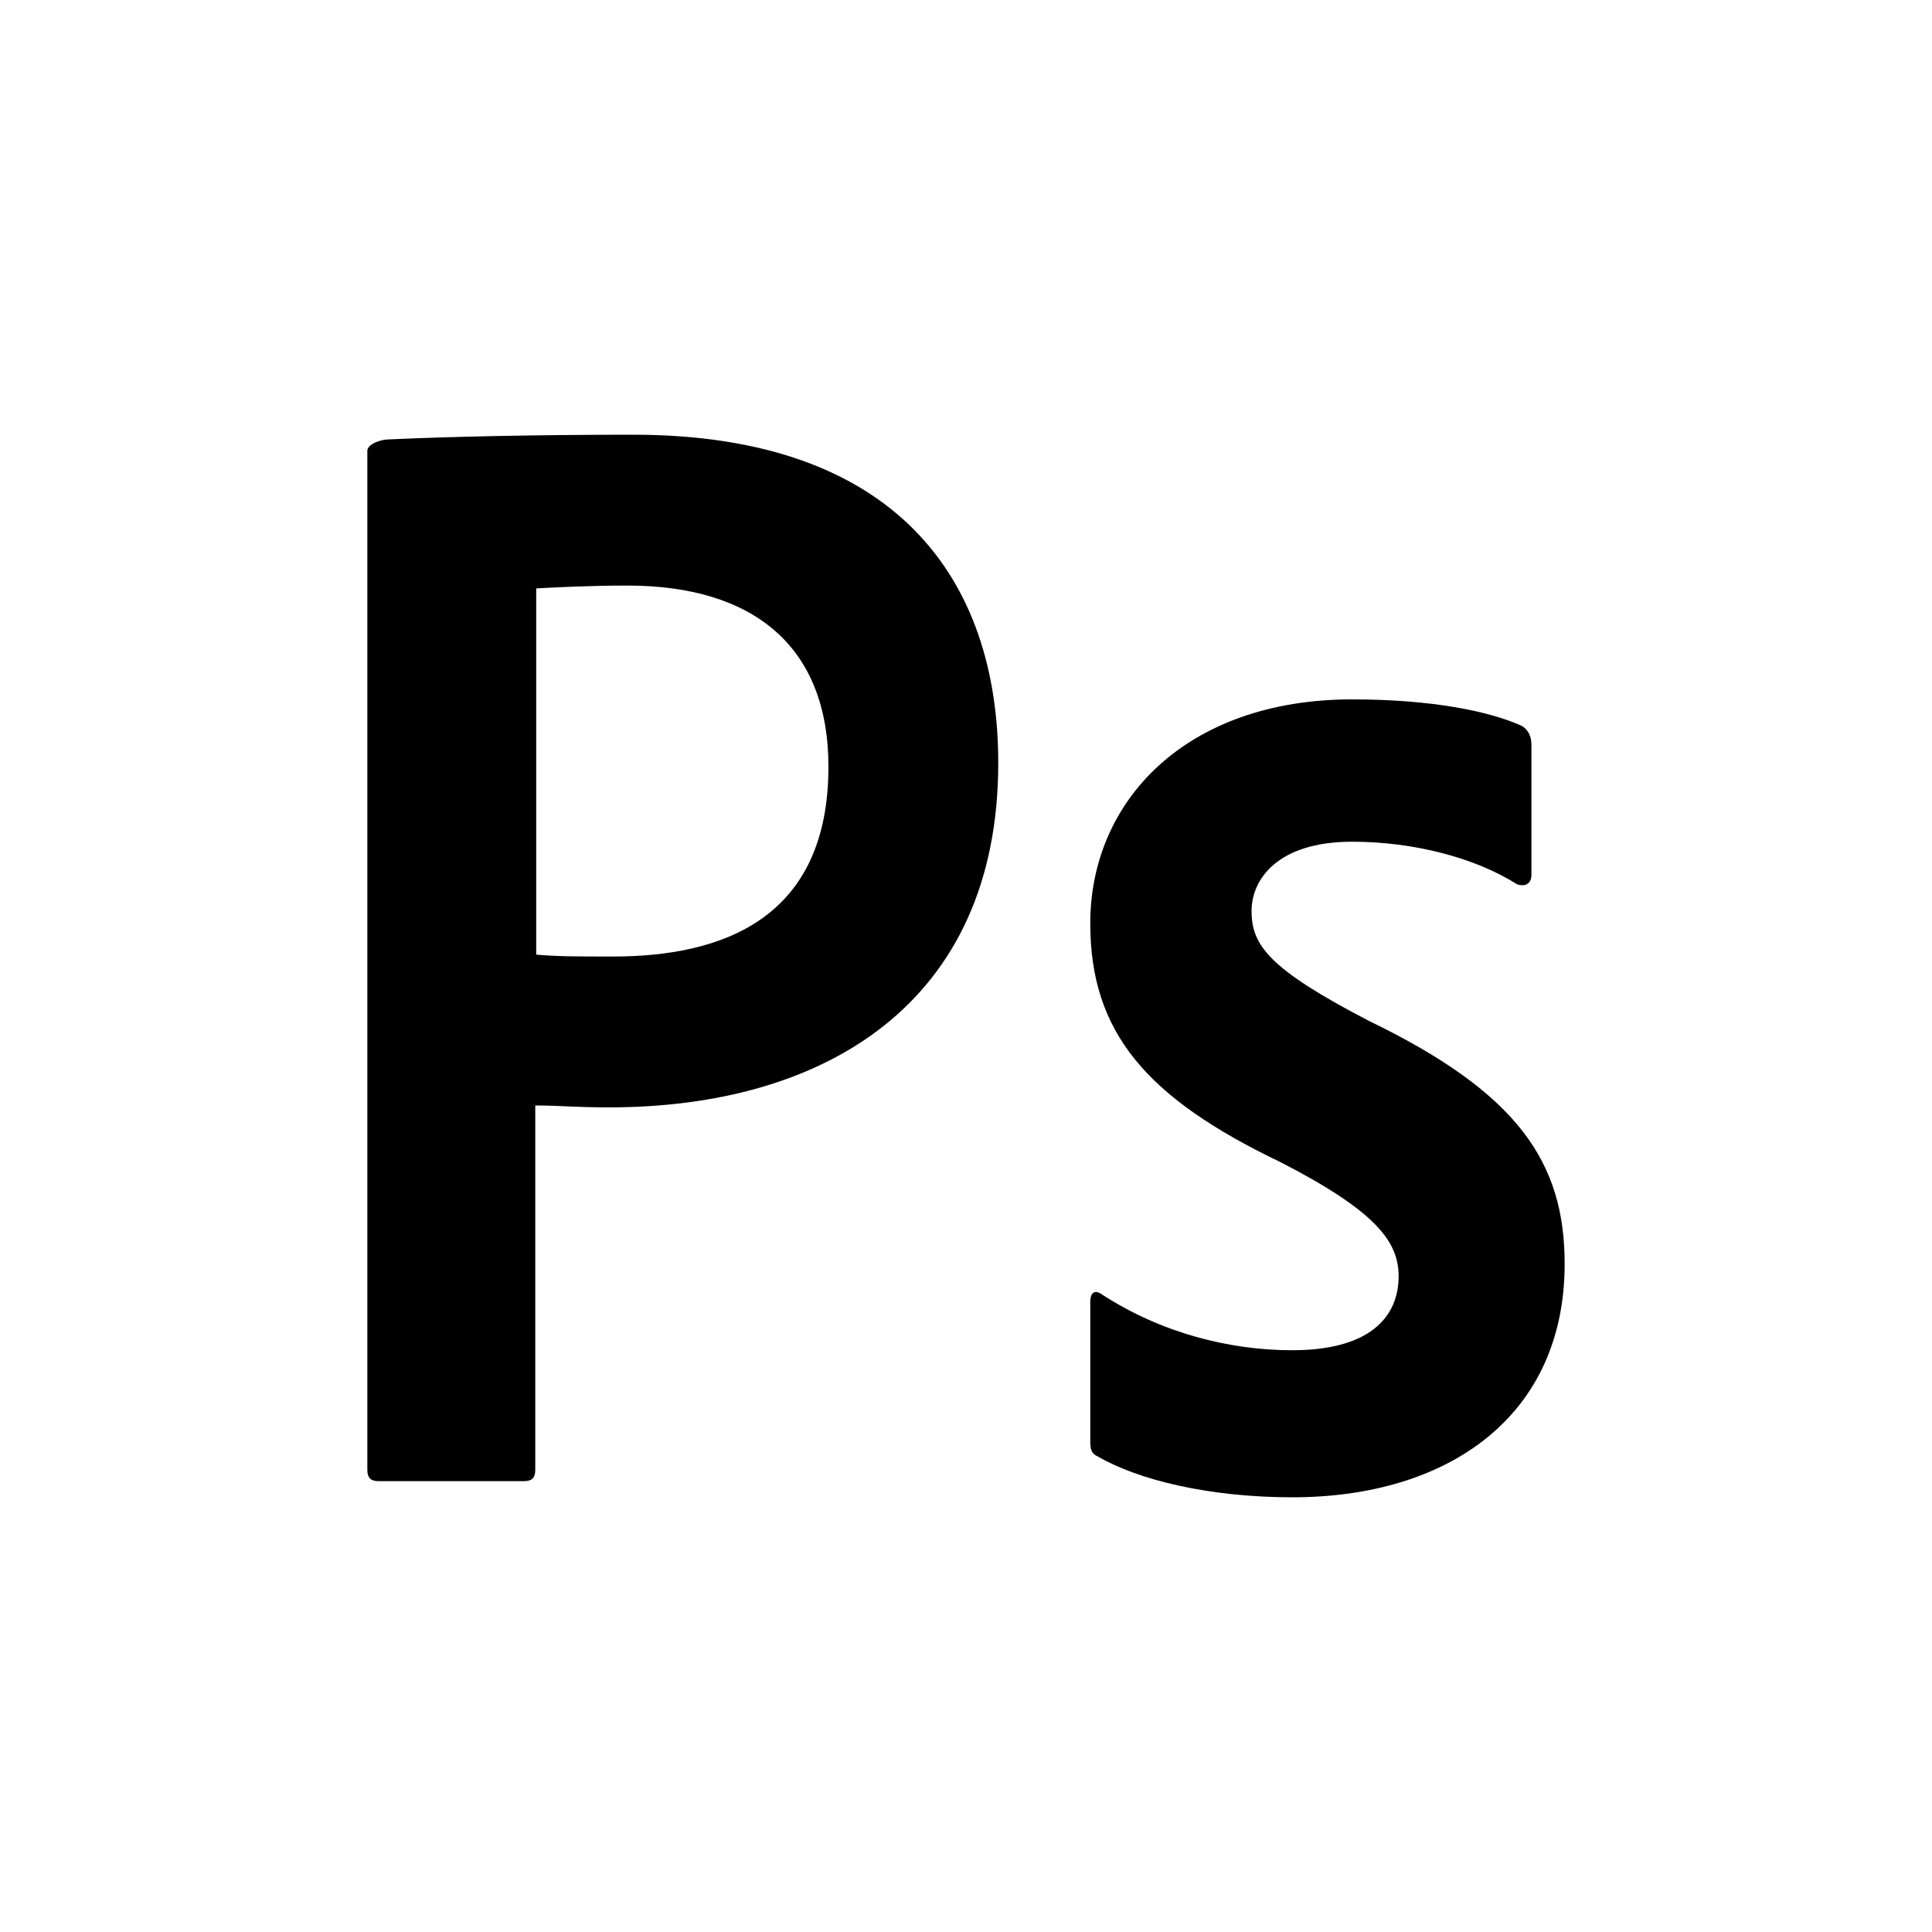
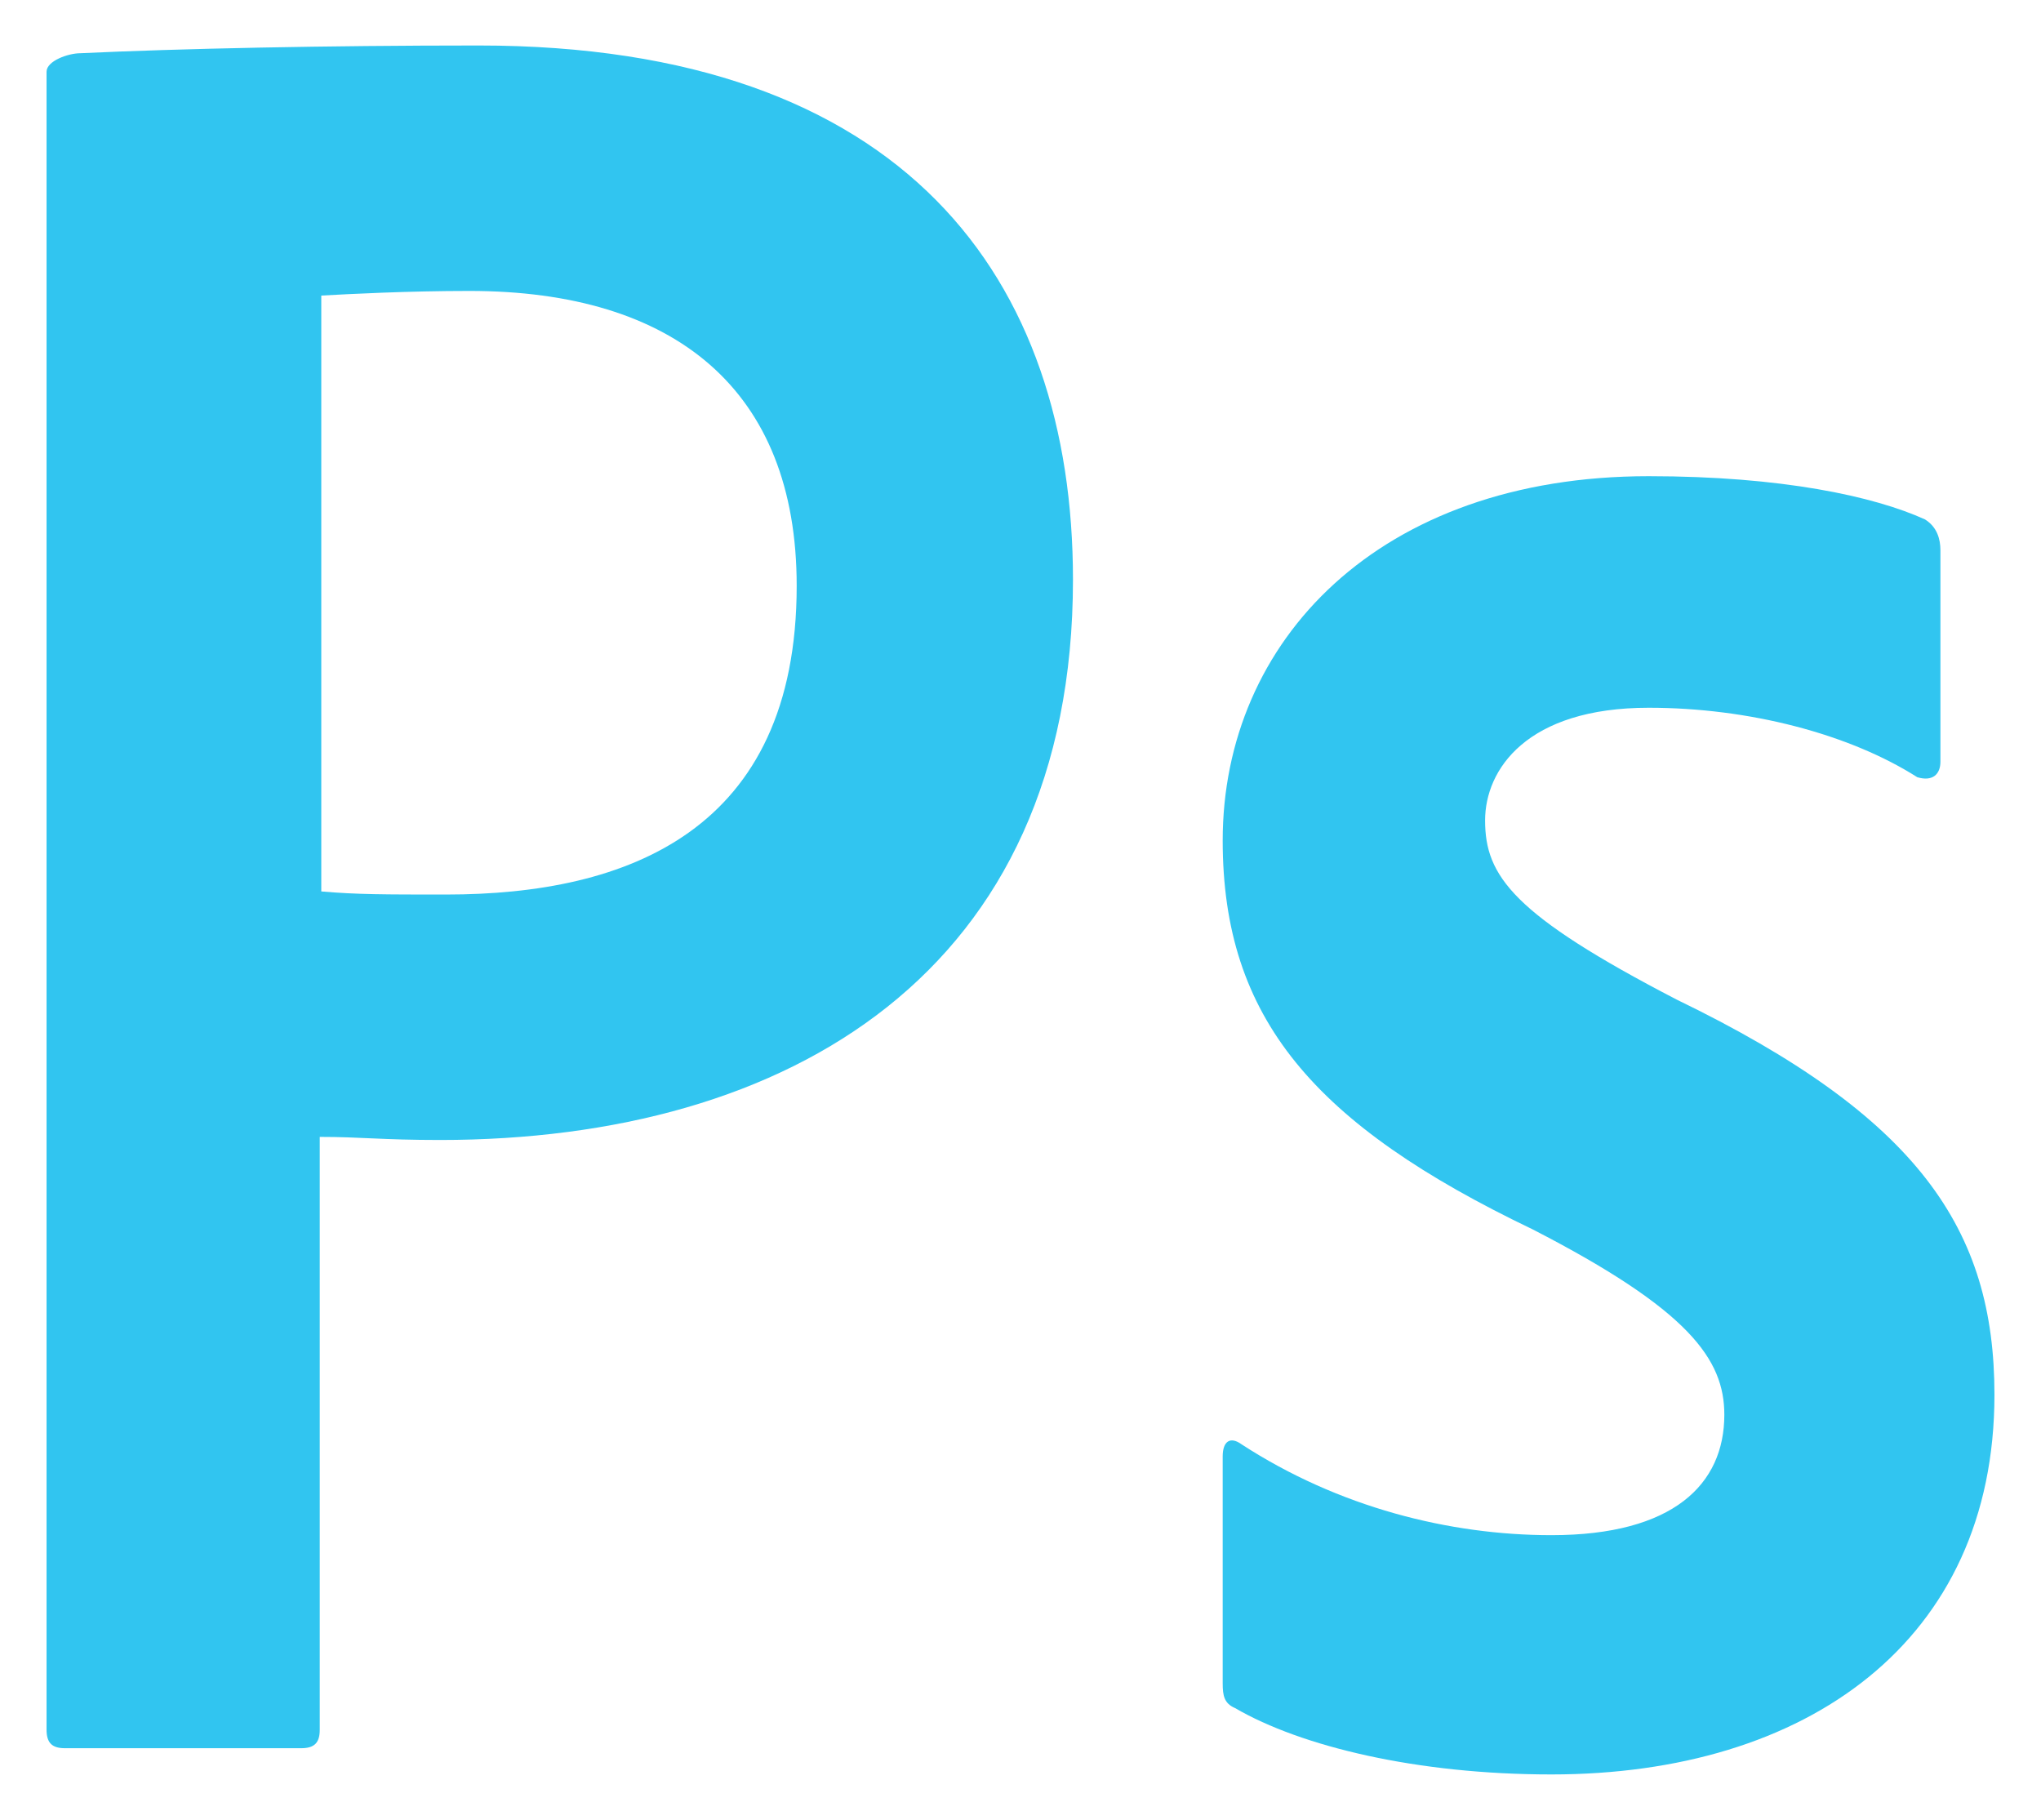
- <svg xmlns="http://www.w3.org/2000/svg" version="1.1" id="icon" x="0px" y="0px" viewBox="0 0 200 200" enable-background="new 0 0 200 200" xml:space="preserve">
+ <svg xmlns="http://www.w3.org/2000/svg" version="1.1" id="icon" x="0px" y="0px" viewBox="0 0 224.352 200" enable-background="new 0 0 224.352 200" xml:space="preserve">
  <g>
-     <path d="M139.973,87.134c-7.759,0-10.411,3.928-10.411,7.17c0,3.536,1.768,5.991,12.178,11.393   c15.419,7.464,20.232,14.634,20.232,25.143c0,15.714-11.982,24.16-28.188,24.16c-8.545,0-15.911-1.768-20.134-4.223   c-0.687-0.295-0.786-0.786-0.786-1.572v-14.438c0-0.982,0.491-1.277,1.179-0.786   c6.188,4.027,13.259,5.795,19.741,5.795c7.759,0,11-3.241,11-7.661c0-3.536-2.259-6.678-12.179-11.786   c-13.947-6.678-19.741-13.455-19.741-24.75c0-12.67,9.92-23.179,27.107-23.179c8.446,0,14.339,1.277,17.58,2.75   c0.786,0.491,0.982,1.277,0.982,1.964v13.455c0,0.786-0.491,1.277-1.473,0.982   C152.741,88.804,146.357,87.134,139.973,87.134L139.973,87.134z" />
-     <path d="M38.027,46.67c0-0.687,1.375-1.179,2.16-1.179C46.474,45.196,55.804,45,65.527,45   c27.205,0,37.812,14.928,37.812,33.982c0,24.946-18.071,35.652-40.267,35.652c-3.732,0-5.009-0.196-7.661-0.196   v37.714c0,0.786-0.295,1.178-1.178,1.178H39.206c-0.786,0-1.179-0.295-1.179-1.178V46.67H38.027z M55.509,98.822   c2.259,0.196,4.027,0.196,7.955,0.196c11.491,0,22.295-4.027,22.295-19.642c0-12.473-7.759-18.759-20.821-18.759   c-3.928,0-7.661,0.196-9.429,0.295C55.509,60.911,55.509,98.822,55.509,98.822z" />
+     <path fill="#31C5F0" d="M181.23,77.787c-13.404,0-17.984,6.786-17.984,12.385c0,6.108,3.054,10.35,21.038,19.681   c26.637,12.895,34.951,25.28,34.951,43.435c0,27.146-20.699,41.737-48.694,41.737   c-14.761,0-27.486-3.054-34.782-7.295c-1.188-0.509-1.357-1.357-1.357-2.715v-24.941   c0-1.696,0.848-2.206,2.036-1.357c10.689,6.957,22.904,10.01,34.102,10.01c13.404,0,19.003-5.599,19.003-13.234   c0-6.108-3.902-11.537-21.039-20.36c-24.093-11.537-34.102-23.244-34.102-42.755   c0-21.887,17.137-40.041,46.828-40.041c14.591,0,24.771,2.206,30.37,4.751c1.357,0.848,1.696,2.205,1.696,3.393   v23.244c0,1.357-0.848,2.206-2.545,1.696C203.286,80.671,192.258,77.787,181.23,77.787L181.23,77.787z" />
+     <path fill="#31C5F0" d="M5.117,7.885c0-1.188,2.376-2.036,3.732-2.036C19.709,5.339,35.827,5,52.623,5   c46.997,0,65.321,25.789,65.321,58.705c0,43.095-31.218,61.588-69.562,61.588c-6.447,0-8.652-0.339-13.234-0.339   v65.152c0,1.357-0.509,2.036-2.036,2.036H7.153c-1.357,0-2.036-0.509-2.036-2.036V7.885H5.117z M35.317,97.977   c3.902,0.339,6.957,0.339,13.743,0.339c19.852,0,38.514-6.956,38.514-33.933c0-21.547-13.404-32.407-35.969-32.407   c-6.786,0-13.234,0.339-16.288,0.509V97.977z" />
  </g>
</svg>
